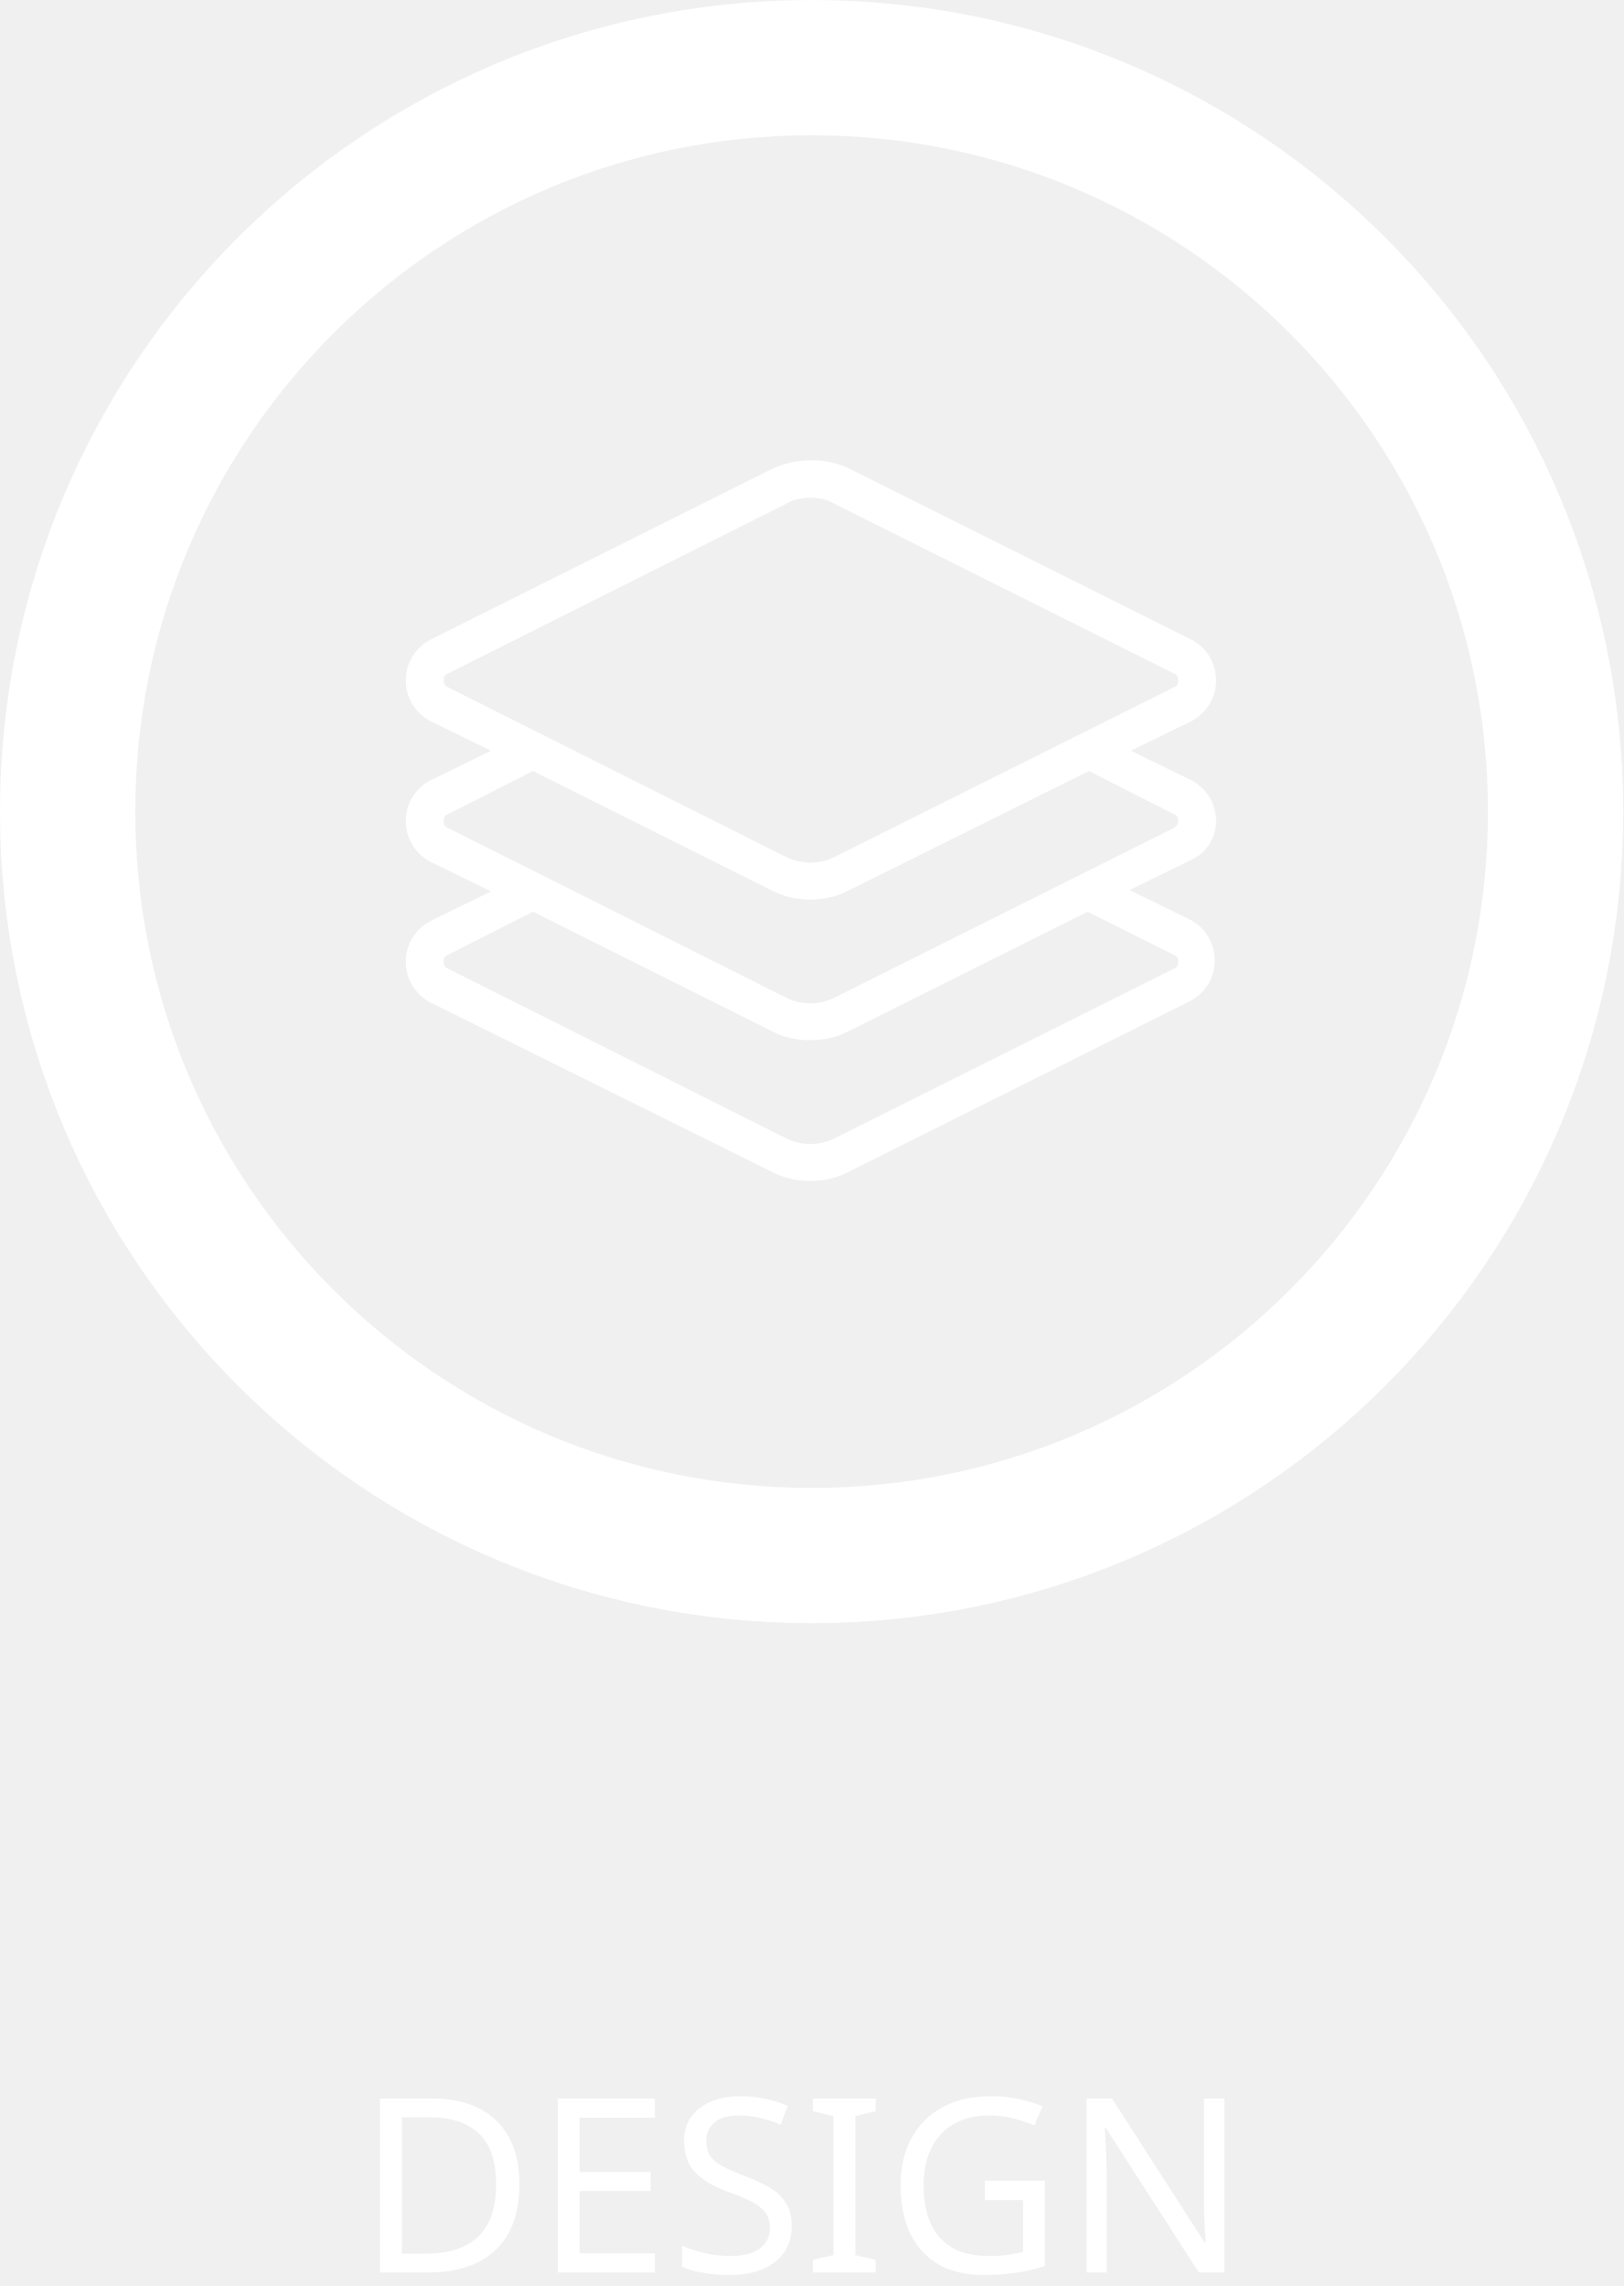
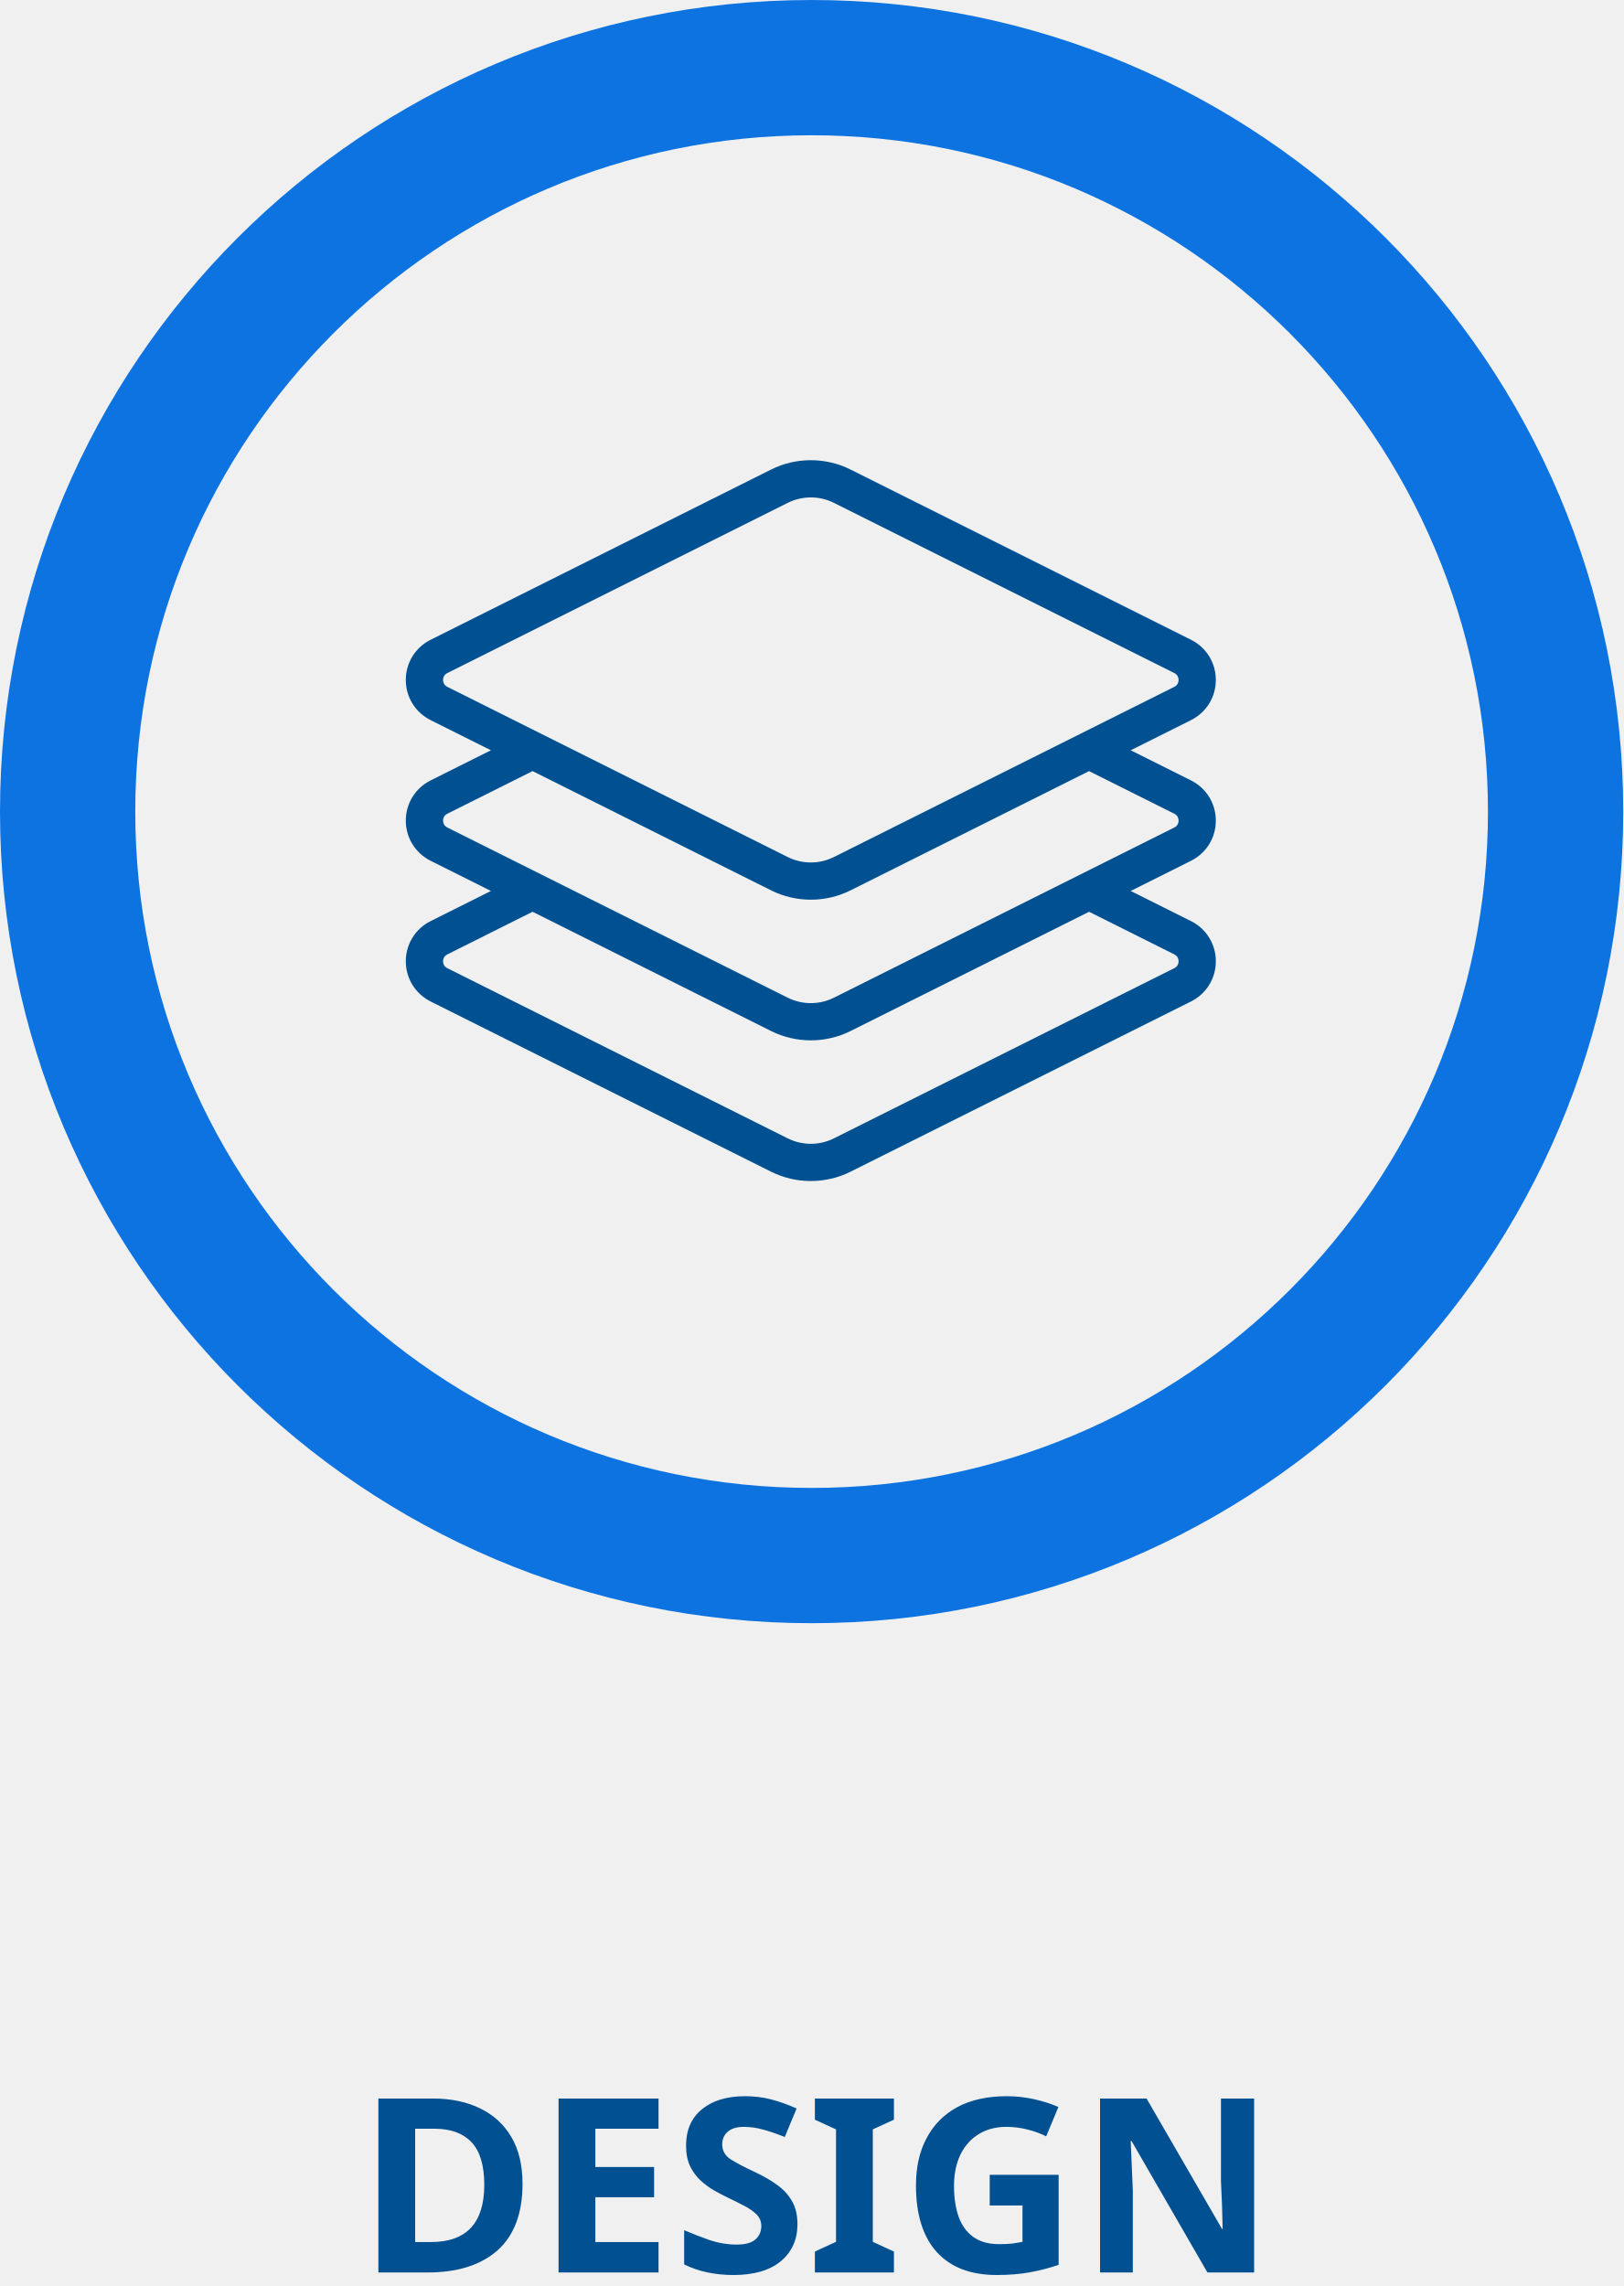
- <svg xmlns="http://www.w3.org/2000/svg" version="1.1" id="Layer_1" x="0px" y="0px" viewBox="0 0 120 169" style="enable-background:new 0 0 120 169;" xml:space="preserve">
-   <style type="text/css">
- 	.st0{fill:none;stroke:#FFFFFF;stroke-width:10;}
- 	.st1{fill:#FFFFFF;}
- 	.st2{font-family:'NewsGothicMT-Bold';}
- 	.st3{font-size:18px;}
- </style>
-   <circle id="Oval" class="st0" cx="60" cy="60" r="55" />
-   <text transform="matrix(1 0 0 1 26.3481 168)" class="st1 st2 st3">DESIGN</text>
-   <g id="layers-_x28_1_x29_" transform="translate(25, 29)">
-     <path id="Shape" class="st1" d="M64.9,31.7c0-1.3-0.7-2.4-1.8-3l-4.5-2.2l4.5-2.2c0,0,0,0,0,0c1.1-0.6,1.8-1.7,1.8-3   c0-1.3-0.7-2.4-1.8-3L37.9,5.7c-1.8-0.9-4-0.9-5.9,0L6.8,18.3C5.7,18.9,5,20,5,21.3c0,1.3,0.7,2.4,1.8,3l4.5,2.2l-4.5,2.2   c-1.1,0.6-1.8,1.7-1.8,3c0,1.3,0.7,2.4,1.8,3l4.5,2.2l-4.5,2.2c-1.1,0.6-1.8,1.7-1.8,3c0,1.3,0.7,2.4,1.8,3L32,57.6   c0.9,0.5,1.9,0.7,2.9,0.7c1,0,2-0.2,2.9-0.7L63,45c1.1-0.6,1.8-1.7,1.8-3c0-1.3-0.7-2.4-1.8-3l-4.5-2.2l4.5-2.2   C64.2,34.1,64.9,32.9,64.9,31.7z M8.1,21.8c-0.3-0.1-0.3-0.4-0.3-0.5c0-0.1,0-0.4,0.3-0.5L33.2,8.2c0.5-0.3,1.1-0.4,1.7-0.4   c0.6,0,1.2,0.1,1.7,0.4l25.2,12.6c0.3,0.1,0.3,0.4,0.3,0.5c0,0.1,0,0.4-0.3,0.5L36.6,34.4c-1.1,0.5-2.3,0.5-3.4,0L8.1,21.8z    M61.8,41.6c0.3,0.1,0.3,0.4,0.3,0.5c0,0.1,0,0.4-0.3,0.5L36.6,55.2c-1.1,0.5-2.3,0.5-3.4,0L8.1,42.6c-0.3-0.1-0.3-0.4-0.3-0.5   c0-0.1,0-0.4,0.3-0.5l6.3-3.2L32,47.2c0.9,0.5,1.9,0.7,2.9,0.7c1,0,2-0.2,2.9-0.7l17.6-8.8L61.8,41.6z M61.8,32.2L36.6,44.8   c-1.1,0.5-2.3,0.5-3.4,0L8.1,32.2c-0.3-0.1-0.3-0.4-0.3-0.5c0-0.1,0-0.4,0.3-0.5l6.3-3.2L32,36.8c0.9,0.5,1.9,0.7,2.9,0.7   c1,0,2-0.2,2.9-0.7L55.5,28l6.3,3.2c0.3,0.1,0.3,0.4,0.3,0.5C62.1,31.8,62.1,32,61.8,32.2z" />
+ <svg xmlns="http://www.w3.org/2000/svg" width="120px" height="169px" viewBox="0 0 120 169" version="1.1">
+   <defs />
+   <g id="Page-1" stroke="none" stroke-width="1" fill="none" fill-rule="evenodd">
+     <g id="Desktop" transform="translate(-371, -520)">
+       <g id="Group-4" transform="translate(376, 525)">
+         <circle id="Oval" stroke="#0D73E0" stroke-width="10" cx="55" cy="55" r="55" />
+         <text id="DESIGN" font-family="NewsGothicMT-Bold, News Gothic MT" font-size="18" font-weight="bold" fill="#005092">
+           <tspan x="21.348" y="163">DESIGN</tspan>
+         </text>
+         <g id="layers-(1)" transform="translate(25, 29)" fill-rule="nonzero" fill="#005092">
+           <path d="M59.883,26.667 C59.883,25.401 59.18,24.263 58.047,23.696 L53.589,21.467 L58.047,19.238 C58.048,19.238 58.048,19.237 58.048,19.237 C59.18,18.671 59.883,17.533 59.883,16.267 C59.883,15.002 59.18,13.864 58.048,13.297 L32.876,0.711 C31.038,-0.207 28.844,-0.207 27.006,0.711 L1.835,13.297 C0.703,13.864 -2.69590295e-15,15.002 -2.69590295e-15,16.267 C-2.69590295e-15,17.533 0.703,18.671 1.836,19.238 L6.294,21.467 L1.835,23.696 C0.703,24.263 -2.69590295e-15,25.401 -2.69590295e-15,26.667 C-2.69590295e-15,27.932 0.703,29.07 1.836,29.637 L6.294,31.867 L1.836,34.096 C0.704,34.661 0,35.799 -2.69590295e-15,37.065 C-0,38.331 0.703,39.47 1.836,40.037 L27.007,52.622 C27.926,53.082 28.933,53.311 29.941,53.311 C30.949,53.311 31.958,53.081 32.876,52.622 L58.048,40.037 C59.18,39.47 59.884,38.331 59.883,37.065 C59.883,35.799 59.179,34.661 58.047,34.096 L53.589,31.867 L58.048,29.637 C59.18,29.07 59.883,27.932 59.883,26.667 Z M3.067,16.776 C2.794,16.639 2.753,16.398 2.753,16.267 C2.753,16.136 2.794,15.896 3.067,15.759 L28.237,3.174 C28.771,2.907 29.356,2.774 29.942,2.774 C30.527,2.774 31.112,2.907 31.645,3.174 L56.816,15.759 C57.089,15.896 57.13,16.136 57.13,16.267 C57.13,16.398 57.089,16.639 56.816,16.776 L31.646,29.36 C30.579,29.894 29.304,29.894 28.238,29.361 L3.067,16.776 Z M56.817,36.558 C57.089,36.695 57.13,36.935 57.13,37.066 C57.13,37.197 57.089,37.438 56.816,37.574 L31.646,50.16 C30.578,50.693 29.304,50.693 28.238,50.16 L3.067,37.575 C2.794,37.438 2.753,37.197 2.753,37.065 C2.753,36.935 2.794,36.695 3.067,36.558 L9.372,33.405 L27.007,42.223 C27.926,42.682 28.933,42.911 29.941,42.911 C30.949,42.911 31.957,42.682 32.876,42.223 L50.511,33.405 L56.817,36.558 Z M56.816,27.175 L31.646,39.76 C30.578,40.293 29.304,40.293 28.238,39.76 L3.067,27.175 C2.794,27.038 2.753,26.798 2.753,26.667 C2.753,26.536 2.794,26.296 3.067,26.159 L9.372,23.006 L27.007,31.823 C27.926,32.282 28.933,32.512 29.941,32.512 C30.949,32.512 31.957,32.282 32.876,31.823 L50.511,23.006 L56.816,26.158 C57.089,26.295 57.13,26.536 57.13,26.667 C57.13,26.798 57.089,27.038 56.816,27.175 Z" id="Shape" />
+         </g>
+       </g>
+     </g>
  </g>
</svg>
